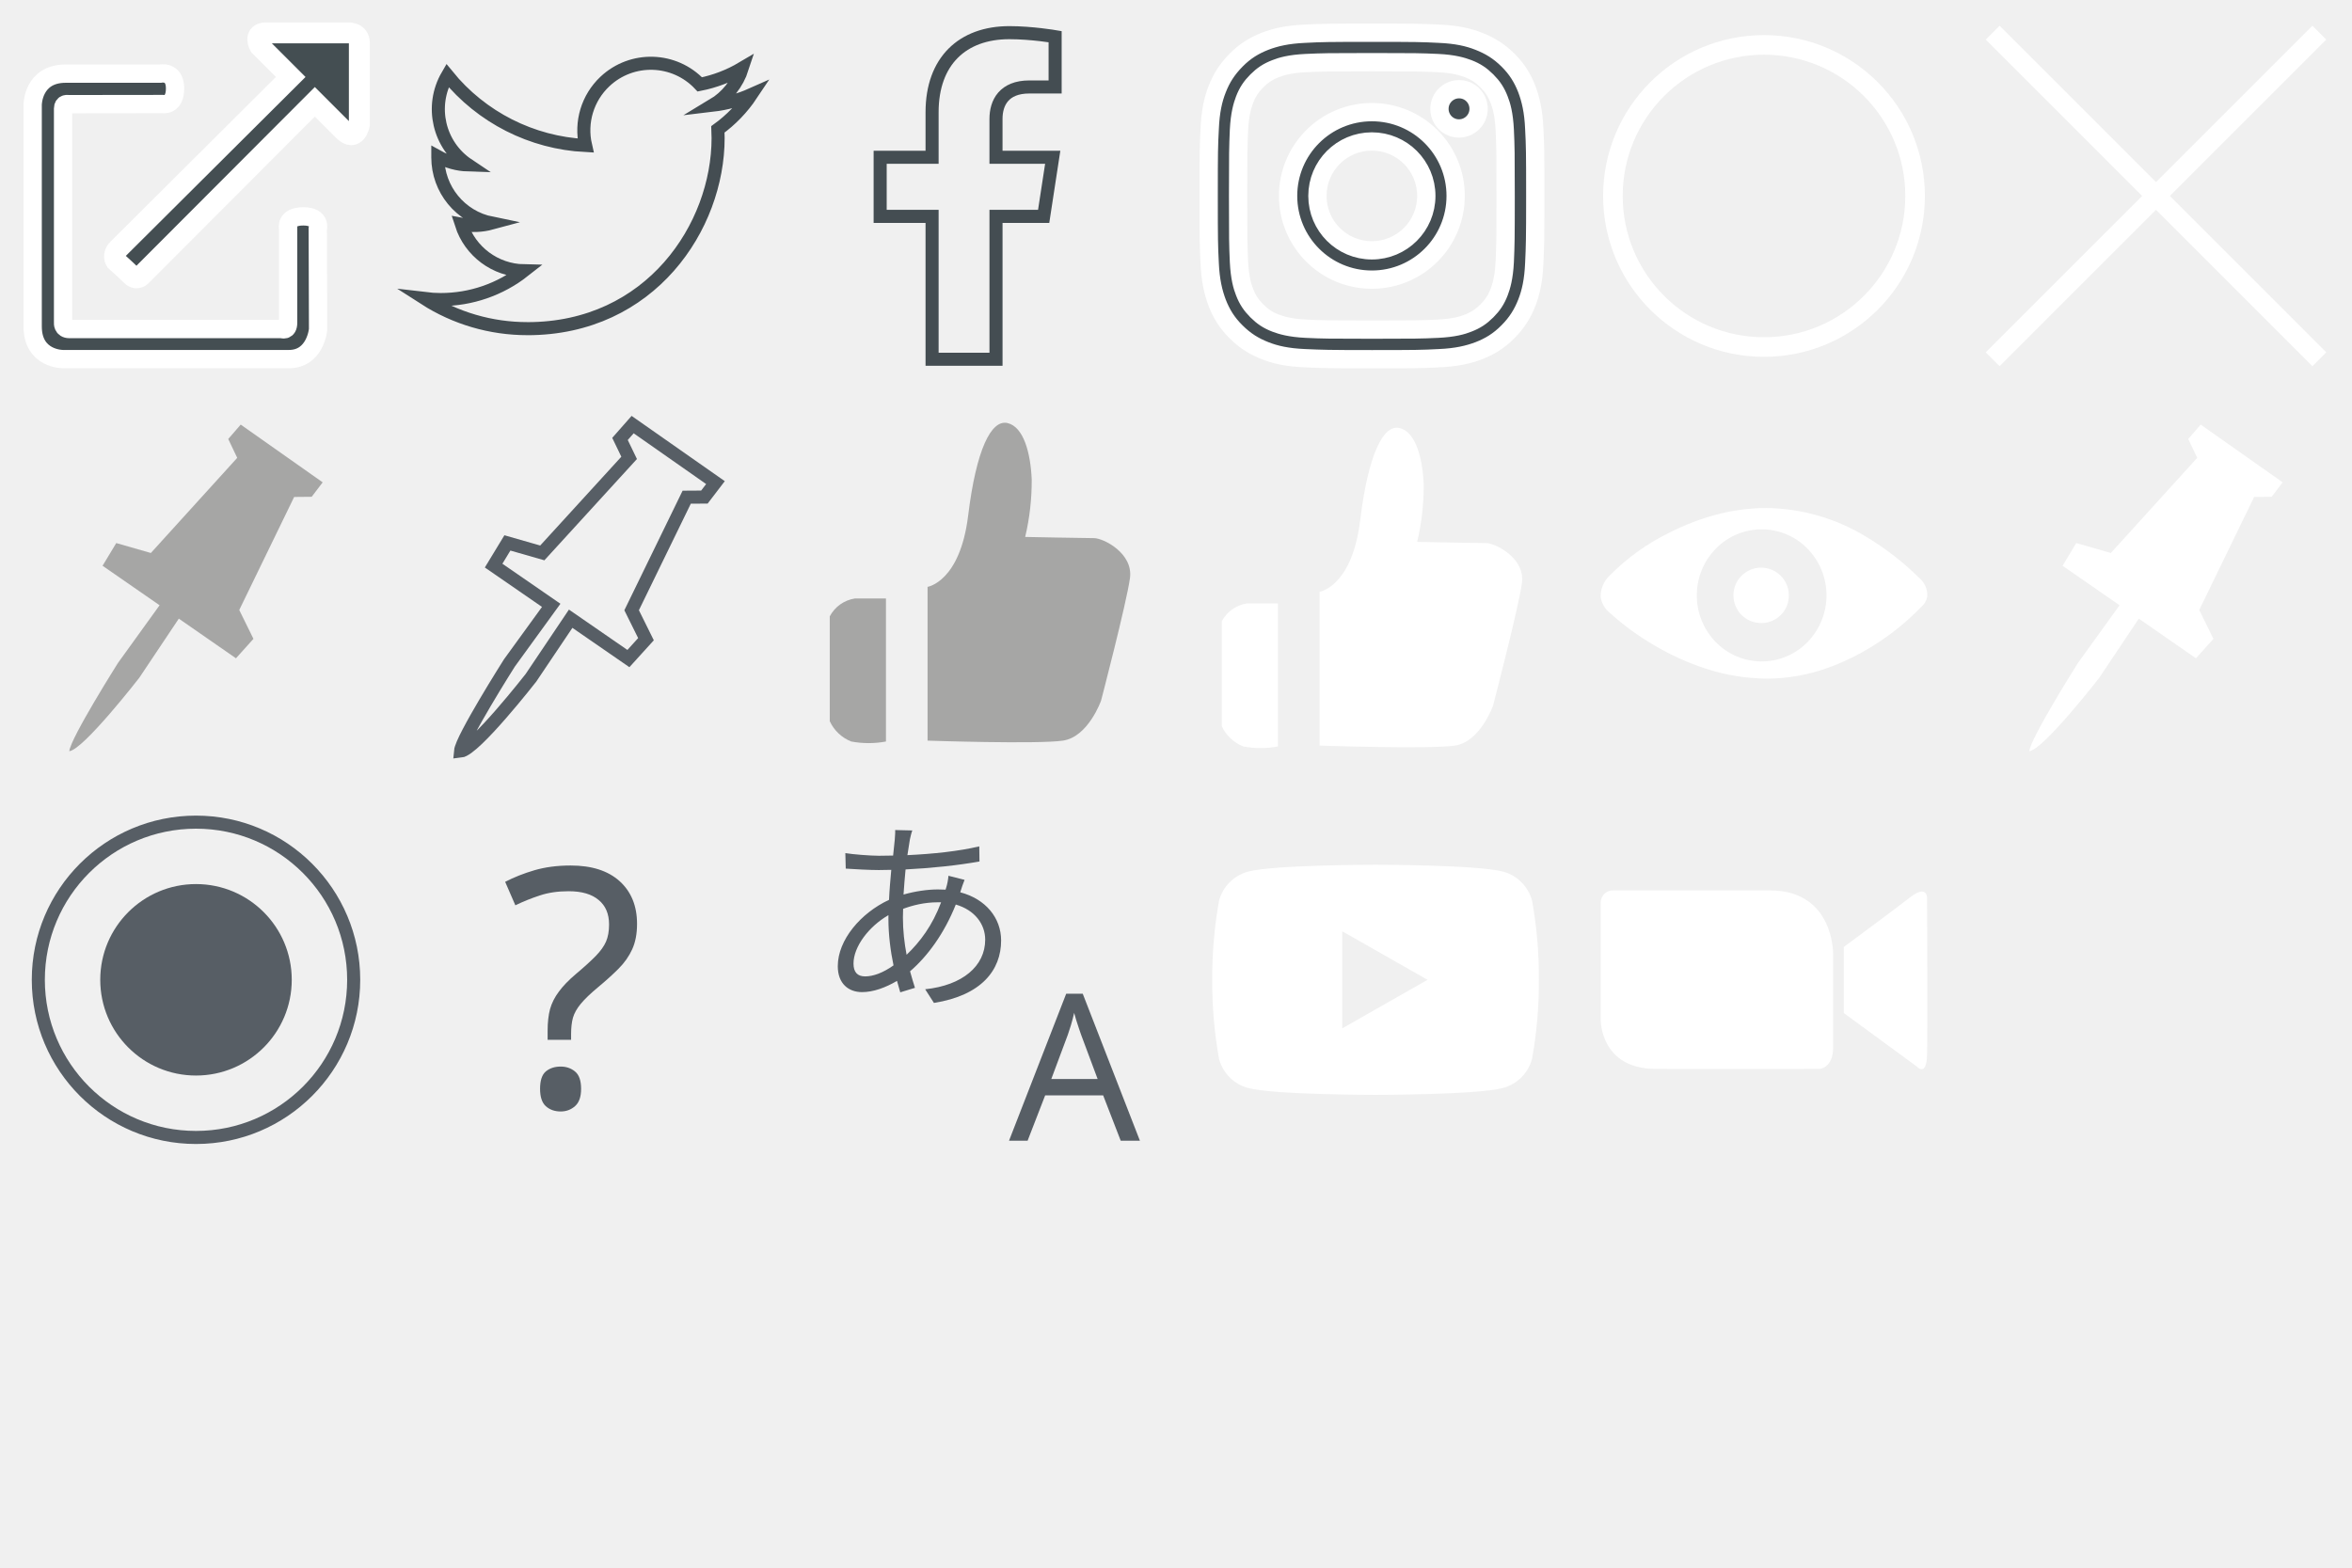
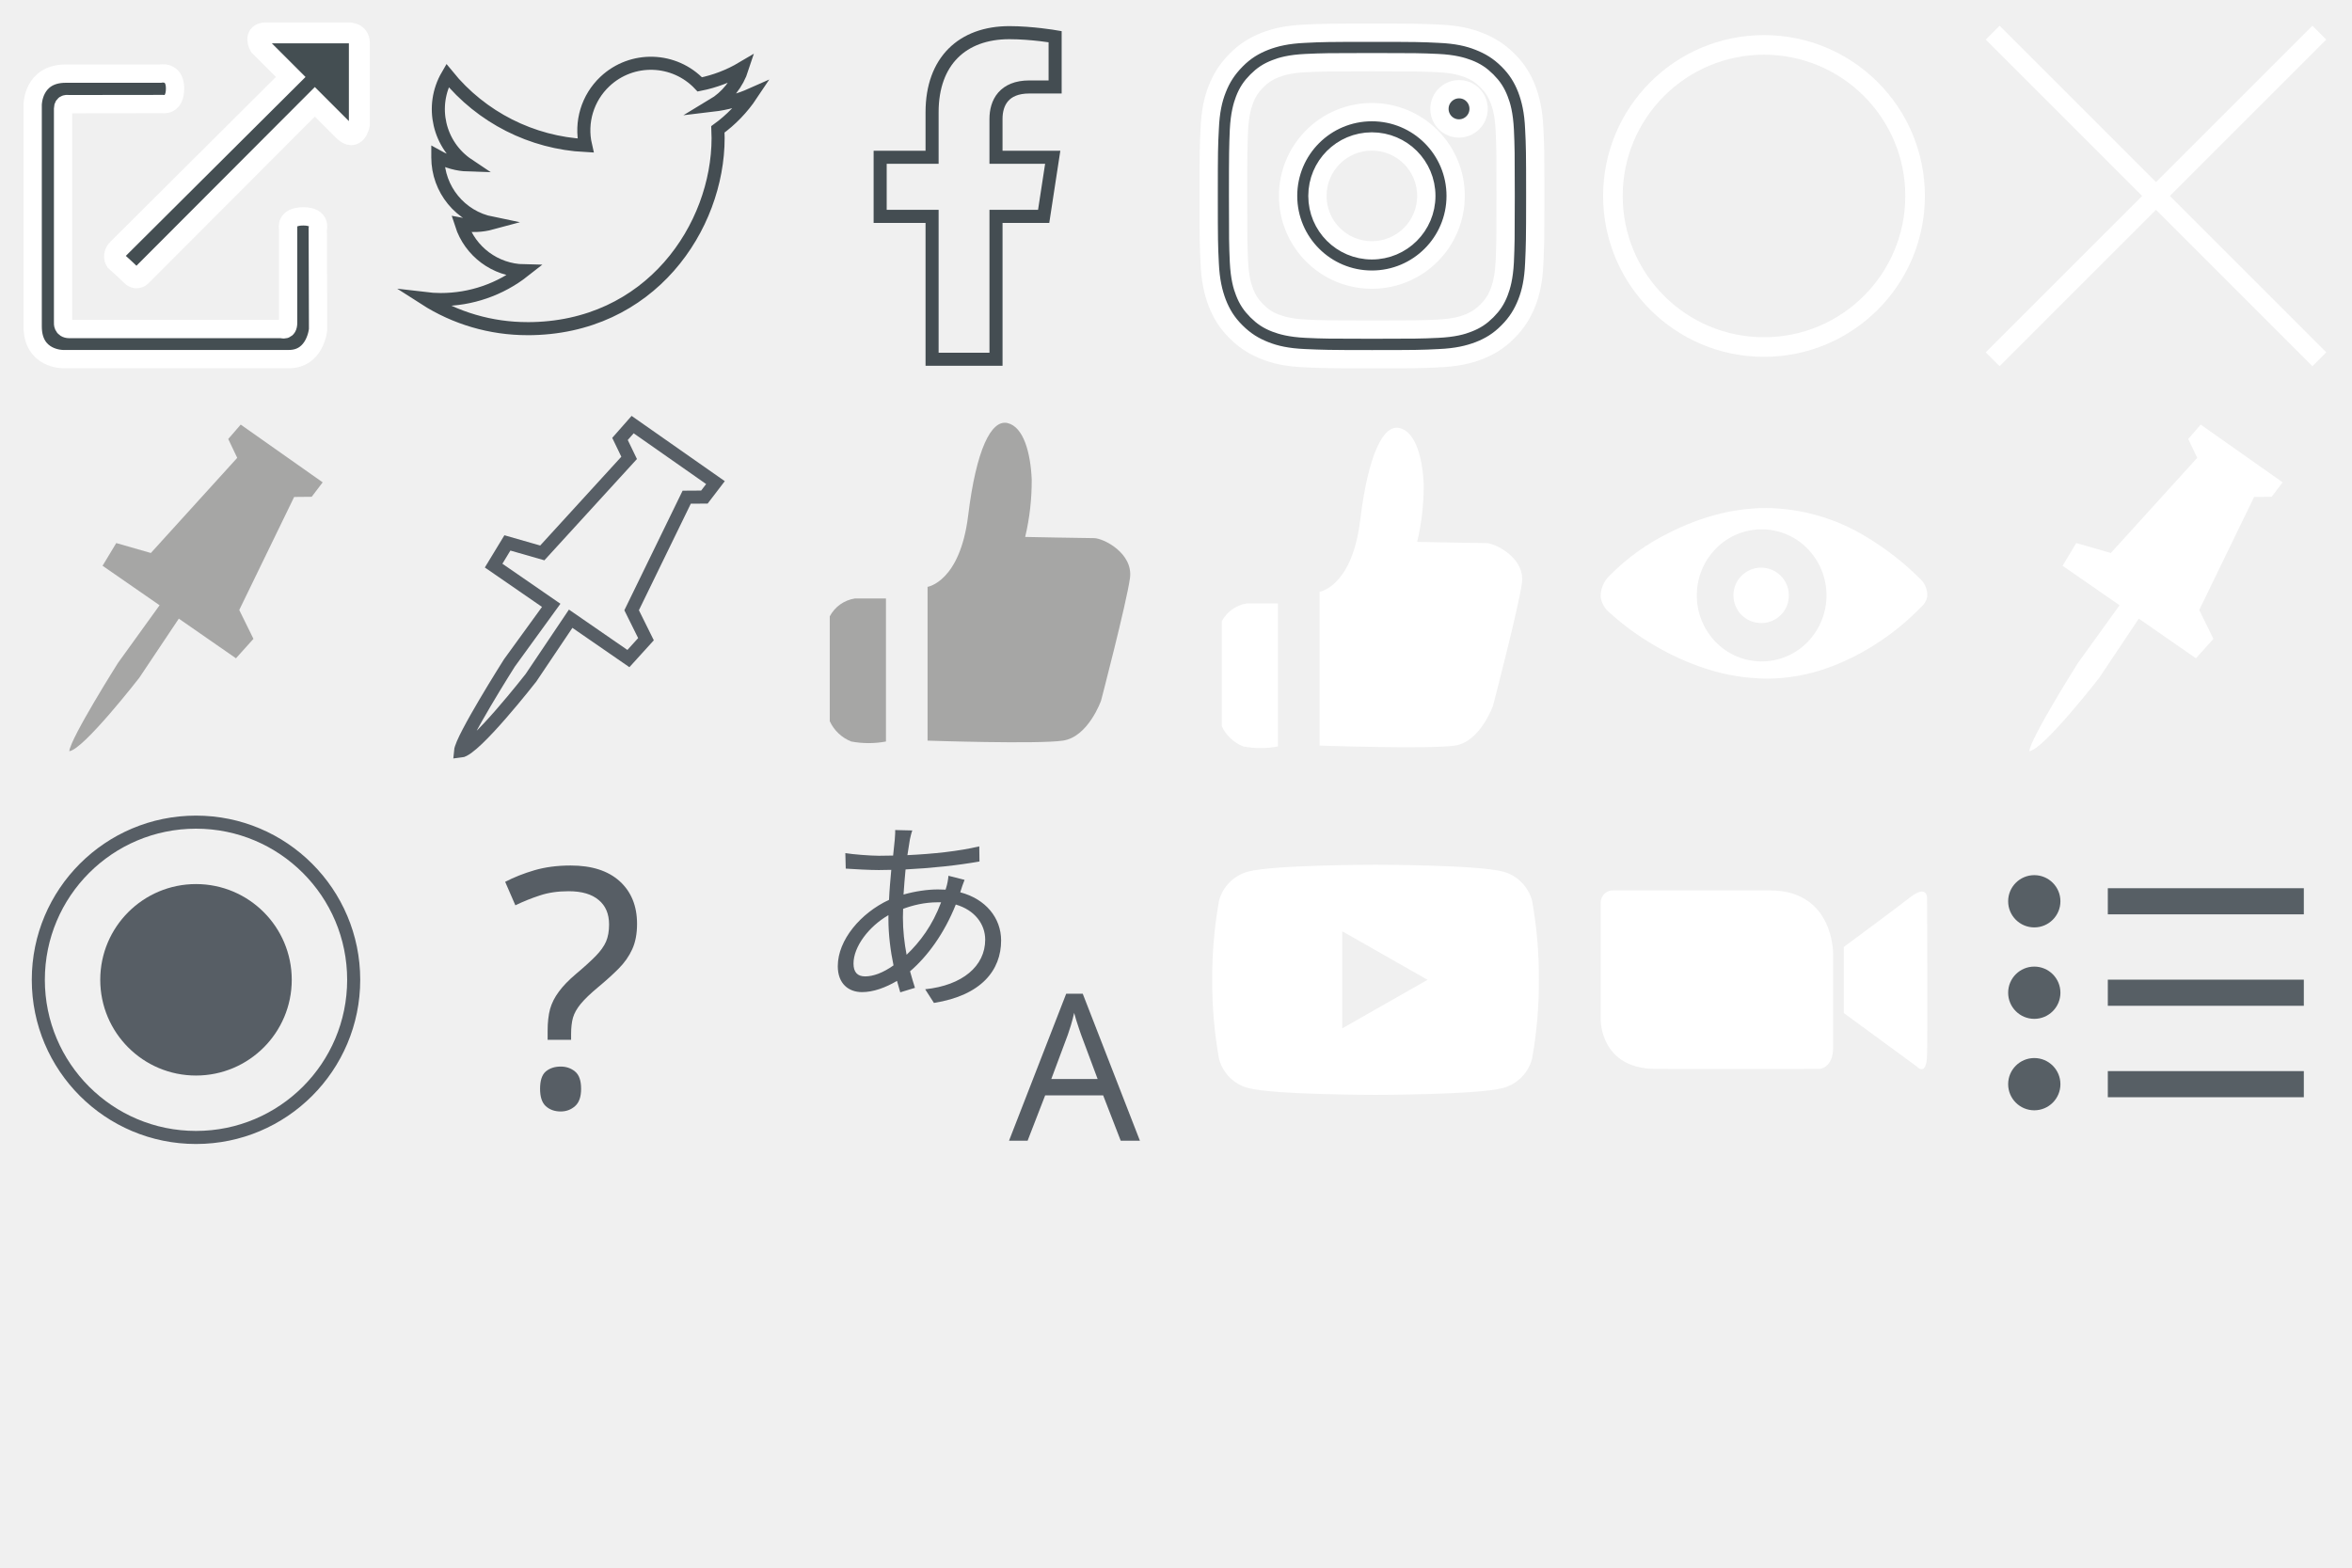
<svg xmlns="http://www.w3.org/2000/svg" version="1.1" id="レイヤー_1" x="0px" y="0px" width="180px" height="120px" viewBox="0 0 180 120" enable-background="new 0 0 180 120" xml:space="preserve">
  <g>
    <g id="レイヤー_2">
      <g id="Ebene_1">
        <path fill="none" stroke="#444D52" stroke-miterlimit="10" d="M71.333,27.5V16.563h-3.974v-4.525h3.974V8.589     c0-3.923,2.337-6.089,5.912-6.089c1.713,0,3.504,0.306,3.504,0.306v3.851h-1.973c-1.943,0-2.552,1.207-2.552,2.445v2.935h4.342     l-0.694,4.525h-3.647V27.5H71.333z" />
      </g>
    </g>
  </g>
  <g>
-     <path fill="#444D52" stroke="#FFFFFF" stroke-width="1.4" stroke-miterlimit="10" d="M104.99,4.759c3.337,0,3.728,0.01,5.045,0.068   c1.219,0.058,1.883,0.263,2.322,0.429c0.584,0.224,0.994,0.498,1.436,0.937c0.438,0.438,0.711,0.849,0.936,1.435   c0.176,0.439,0.371,1.103,0.431,2.322c0.059,1.318,0.067,1.708,0.067,5.045s-0.01,3.729-0.067,5.044   c-0.06,1.219-0.265,1.882-0.431,2.322c-0.225,0.586-0.498,0.995-0.936,1.435c-0.441,0.439-0.85,0.712-1.436,0.937   c-0.439,0.177-1.104,0.371-2.322,0.429c-1.317,0.061-1.708,0.068-5.045,0.068c-3.338,0-3.729-0.007-5.045-0.068   c-1.221-0.059-1.883-0.263-2.322-0.429c-0.585-0.224-0.996-0.497-1.436-0.937c-0.438-0.439-0.711-0.848-0.937-1.435   c-0.176-0.44-0.371-1.103-0.431-2.322c-0.059-1.316-0.067-1.707-0.067-5.044s0.011-3.727,0.067-5.045   c0.061-1.219,0.266-1.883,0.431-2.322c0.226-0.585,0.498-0.995,0.937-1.435c0.439-0.44,0.851-0.712,1.436-0.937   c0.439-0.176,1.104-0.371,2.322-0.429C101.264,4.769,101.652,4.759,104.99,4.759 M104.99,2.505c-3.396,0-3.815,0.01-5.152,0.078   c-1.326,0.059-2.234,0.273-3.023,0.576C95.994,3.481,95.292,3.9,94.6,4.603c-0.693,0.703-1.123,1.386-1.445,2.215   c-0.313,0.79-0.518,1.697-0.575,3.035C92.51,11.18,92.5,11.599,92.5,14.995s0.01,3.815,0.078,5.153   c0.059,1.327,0.273,2.234,0.576,3.036c0.32,0.819,0.74,1.522,1.443,2.215c0.692,0.692,1.396,1.122,2.215,1.442   c0.791,0.313,1.699,0.519,3.035,0.576c1.338,0.059,1.756,0.079,5.151,0.079s3.815-0.01,5.151-0.079   c1.328-0.058,2.234-0.271,3.035-0.576c0.82-0.32,1.523-0.741,2.215-1.442c0.693-0.692,1.123-1.396,1.445-2.215   c0.312-0.792,0.518-1.697,0.574-3.036c0.061-1.338,0.078-1.757,0.078-5.153s-0.01-3.815-0.078-5.151   c-0.057-1.327-0.271-2.234-0.574-3.036c-0.322-0.819-0.742-1.522-1.445-2.215c-0.702-0.693-1.403-1.112-2.233-1.435   c-0.791-0.313-1.696-0.518-3.035-0.576C108.805,2.515,108.387,2.505,104.99,2.505z M104.99,8.584c-3.542,0-6.411,2.869-6.411,6.41   c0,3.543,2.869,6.411,6.411,6.411s6.412-2.868,6.412-6.411C111.402,11.452,108.532,8.584,104.99,8.584z M104.99,19.162   c-2.303,0-4.166-1.864-4.166-4.167c0-2.303,1.863-4.167,4.166-4.167s4.167,1.864,4.167,4.167   C109.157,17.298,107.293,19.162,104.99,19.162z M113.158,8.331c0,0.829-0.674,1.502-1.502,1.502c-0.83,0-1.494-0.674-1.494-1.502   c0-0.83,0.674-1.503,1.503-1.503S113.158,7.501,113.158,8.331z" />
+     <path fill="#444D52" stroke="#FFFFFF" stroke-width="1.4" stroke-miterlimit="10" d="M104.99,4.759c3.337,0,3.728,0.01,5.045,0.068   c1.219,0.058,1.883,0.263,2.322,0.429c0.584,0.224,0.994,0.498,1.436,0.937c0.438,0.438,0.711,0.849,0.936,1.435   c0.176,0.439,0.371,1.103,0.432,2.322c0.059,1.318,0.066,1.708,0.066,5.045s-0.01,3.729-0.066,5.044   c-0.061,1.219-0.266,1.882-0.432,2.322c-0.225,0.586-0.498,0.995-0.936,1.435c-0.441,0.439-0.85,0.712-1.436,0.937   c-0.439,0.177-1.104,0.371-2.322,0.429c-1.317,0.061-1.708,0.068-5.045,0.068c-3.338,0-3.729-0.007-5.045-0.068   c-1.221-0.059-1.883-0.263-2.322-0.429c-0.585-0.224-0.996-0.497-1.436-0.937c-0.438-0.439-0.711-0.848-0.938-1.435   c-0.176-0.44-0.371-1.103-0.432-2.322c-0.059-1.316-0.066-1.707-0.066-5.044s0.012-3.727,0.066-5.045   c0.062-1.219,0.267-1.883,0.432-2.322c0.227-0.585,0.498-0.995,0.938-1.435c0.438-0.44,0.851-0.712,1.436-0.937   c0.439-0.176,1.104-0.371,2.322-0.429C101.264,4.769,101.652,4.759,104.99,4.759 M104.99,2.505c-3.396,0-3.815,0.01-5.152,0.078   c-1.326,0.059-2.234,0.273-3.023,0.576C95.994,3.481,95.292,3.9,94.6,4.603s-1.123,1.386-1.445,2.215   c-0.313,0.79-0.518,1.697-0.574,3.035c-0.07,1.327-0.08,1.746-0.08,5.142s0.01,3.815,0.078,5.153   c0.059,1.327,0.273,2.234,0.576,3.036c0.32,0.819,0.74,1.522,1.443,2.215c0.691,0.692,1.396,1.122,2.215,1.442   c0.791,0.313,1.698,0.519,3.035,0.576c1.338,0.059,1.756,0.079,5.15,0.079s3.814-0.01,5.15-0.079   c1.328-0.058,2.234-0.271,3.035-0.576c0.82-0.32,1.523-0.741,2.215-1.442c0.693-0.692,1.123-1.396,1.445-2.215   c0.313-0.792,0.518-1.697,0.574-3.036c0.061-1.338,0.078-1.757,0.078-5.153s-0.01-3.815-0.078-5.151   c-0.057-1.327-0.271-2.234-0.574-3.036c-0.322-0.819-0.742-1.522-1.445-2.215c-0.701-0.693-1.402-1.112-2.232-1.435   c-0.791-0.313-1.695-0.518-3.035-0.576C108.805,2.515,108.387,2.505,104.99,2.505z M104.99,8.584c-3.542,0-6.411,2.869-6.411,6.41   c0,3.543,2.869,6.411,6.411,6.411s6.412-2.868,6.412-6.411C111.402,11.452,108.532,8.584,104.99,8.584z M104.99,19.162   c-2.303,0-4.166-1.864-4.166-4.167c0-2.303,1.863-4.167,4.166-4.167s4.167,1.864,4.167,4.167   C109.157,17.298,107.293,19.162,104.99,19.162z M113.158,8.331c0,0.829-0.674,1.502-1.502,1.502c-0.83,0-1.494-0.674-1.494-1.502   c0-0.83,0.674-1.503,1.503-1.503S113.158,7.501,113.158,8.331z" />
  </g>
  <path fill="#444E52" stroke="#FFFFFF" stroke-width="1.4" stroke-miterlimit="10" d="M5.026,5.637h7.236  c0,0,1.135-0.256,1.135,1.134s-0.965,1.193-0.965,1.193L5.225,7.973c0,0-0.398-0.095-0.398,0.33c0,0.426,0,16.404,0,16.404  s-0.056,0.48,0.483,0.48c0.538,0,16.26,0,16.26,0s0.48,0.198,0.48-0.482c0-0.68,0-7.235,0-7.235s-0.227-0.908,1.163-0.908  c1.392,0,1.106,0.964,1.106,0.964l0.024,7.688c0,0-0.193,2.273-2.237,2.273c-2.043,0-17.283,0-17.283,0S2.5,27.517,2.5,24.99  c0-2.527,0-16.971,0-16.971S2.5,5.637,5.026,5.637z" />
  <path fill="#444E52" stroke="#FFFFFF" stroke-width="1.6" stroke-miterlimit="10" d="M9.026,19.059L22.249,5.892l-2.384-2.383  c0,0-0.537-0.993,0.513-0.993c1.05,0,6.186,0,6.186,0S27.5,2.43,27.5,3.282c0,0.851,0,6.271,0,6.271s-0.271,1.377-1.22,0.427  c-0.951-0.951-2.186-2.186-2.186-2.186L10.843,21.072c0,0-0.355,0.441-0.796,0c-0.439-0.439-1.191-1.104-1.191-1.104  S8.558,19.528,9.026,19.059z" />
  <g id="レイヤー_2_1_">
    <g id="Image">
      <path fill="none" stroke="#444D52" stroke-miterlimit="10" d="M40.363,25.158c9.439,0,14.594-7.818,14.594-14.594    c0-0.222-0.004-0.443-0.015-0.663c1.004-0.726,1.871-1.625,2.559-2.657c-0.935,0.416-1.929,0.688-2.945,0.808    c1.071-0.642,1.873-1.649,2.256-2.837c-1.007,0.597-2.108,1.018-3.257,1.245c-1.943-2.066-5.192-2.166-7.258-0.223    c-1.332,1.253-1.898,3.121-1.483,4.904c-4.125-0.208-7.968-2.157-10.572-5.362c-1.363,2.344-0.667,5.343,1.587,6.848    c-0.815-0.025-1.611-0.245-2.322-0.642c0,0.022,0,0.044,0,0.065c0,2.443,1.721,4.545,4.115,5.03    c-0.755,0.205-1.548,0.235-2.317,0.087c0.671,2.089,2.597,3.521,4.792,3.563c-1.816,1.428-4.06,2.202-6.37,2.2    c-0.409-0.002-0.819-0.026-1.225-0.075c2.346,1.506,5.076,2.304,7.863,2.301" />
    </g>
  </g>
  <g id="楕円形_2">
    <circle fill="none" cx="135" cy="15" r="12.5" />
    <circle fill="none" stroke="#FFFFFF" stroke-width="1.5" cx="135" cy="15" r="11.563" />
  </g>
  <g id="グループ_1" transform="translate(-172.97 -1841.97)">
    <line id="線_162" fill="none" stroke="#FFFFFF" stroke-width="1.5" x1="350.47" y1="1844.47" x2="325.47" y2="1869.469" />
    <line id="線_163" fill="none" stroke="#FFFFFF" stroke-width="1.5" x1="325.47" y1="1844.47" x2="350.47" y2="1869.469" />
  </g>
  <path id="合体_4" fill="#A6A6A5" d="M9.03,50.744l3.183-4.414l-4.364-3.023l1.048-1.738l2.648,0.76l6.61-7.283l-0.688-1.443  l0.955-1.102l6.273,4.42l-0.841,1.106l-1.342,0.013l-4.202,8.652l1.087,2.209l-1.339,1.488l-4.373-3.035l-3.026,4.527  c0,0-4.273,5.506-5.355,5.619C5.383,56.518,9.03,50.744,9.03,50.744z" />
-   <path id="合体_4_1_" fill="#FFFFFF" d="M159.029,50.744l3.184-4.414l-4.363-3.023l1.047-1.738l2.648,0.76l6.609-7.283  l-0.688-1.443l0.955-1.102l6.273,4.42l-0.842,1.106l-1.342,0.013l-4.201,8.652l1.086,2.209l-1.338,1.488l-4.373-3.035l-3.026,4.527  c0,0-4.272,5.506-5.354,5.619C155.383,56.518,159.029,50.744,159.029,50.744z" />
+   <path id="合体_4_1_" fill="#FFFFFF" d="M159.029,50.744l3.184-4.414l-4.363-3.023l1.047-1.738l2.648,0.76l6.609-7.283  l-0.688-1.443l0.955-1.102l6.272,4.42l-0.842,1.106l-1.342,0.013l-4.201,8.652l1.086,2.209l-1.338,1.488l-4.373-3.035l-3.025,4.527  c0,0-4.272,5.506-5.354,5.619C155.383,56.518,159.029,50.744,159.029,50.744z" />
  <g>
    <path id="パス_2" fill="#A6A6A5" d="M63.502,47.179v8.027c0.328,0.71,0.918,1.267,1.647,1.553c0.877,0.165,1.777,0.165,2.654,0   V45.813h-2.387C64.599,45.94,63.89,46.447,63.502,47.179z" />
    <path id="パス_3" fill="#A6A6A5" d="M70.993,44.92c0,0,2.48-0.383,3.1-5.455c0.62-5.073,1.768-7.369,3.01-7.082   c1.24,0.285,1.767,2.3,1.855,4.309c0.009,1.484-0.158,2.964-0.5,4.408c0,0,4.566,0.092,5.271,0.092c0.707,0,3.01,1.148,2.748,3.063   c-0.264,1.913-2.211,9.374-2.211,9.374s-0.976,2.777-2.921,3.063c-1.944,0.285-10.358,0-10.358,0V44.92H70.993z" />
  </g>
  <g>
-     <path id="パス_2_1_" fill="#FFFFFF" d="M93.502,47.559v8.027c0.328,0.709,0.92,1.266,1.648,1.553   c0.877,0.164,1.774,0.164,2.651,0V46.191h-2.387C94.6,46.32,93.891,46.826,93.502,47.559z" />
-     <path id="パス_3_1_" fill="#FFFFFF" d="M100.992,45.3c0,0,2.48-0.383,3.1-5.456c0.621-5.072,1.768-7.368,3.01-7.082   c1.24,0.286,1.769,2.301,1.855,4.309c0.01,1.484-0.158,2.965-0.5,4.408c0,0,4.566,0.092,5.271,0.092   c0.707,0,3.01,1.149,2.748,3.063c-0.265,1.914-2.211,9.375-2.211,9.375s-0.976,2.777-2.92,3.063c-1.945,0.286-10.357,0-10.357,0   V45.3H100.992z" />
+     <path id="パス_2_1_" fill="#FFFFFF" d="M93.502,47.559v8.027c0.328,0.709,0.92,1.266,1.648,1.553c0.877,0.164,1.773,0.164,2.65,0   V46.191h-2.387C94.6,46.32,93.891,46.826,93.502,47.559z" />
+     <path id="パス_3_1_" fill="#FFFFFF" d="M100.992,45.3c0,0,2.48-0.383,3.1-5.456c0.621-5.072,1.768-7.368,3.01-7.082   c1.24,0.286,1.77,2.301,1.855,4.309c0.01,1.484-0.158,2.965-0.5,4.408c0,0,4.566,0.092,5.271,0.092c0.707,0,3.01,1.149,2.748,3.063   c-0.266,1.914-2.211,9.375-2.211,9.375s-0.977,2.777-2.92,3.063c-1.945,0.286-10.357,0-10.357,0V45.3H100.992z" />
  </g>
  <path id="合体_7" fill="none" stroke="#575E65" d="M38.986,50.745l3.199-4.409l-4.408-3.041l1.055-1.738l2.67,0.766l6.646-7.275  l-0.699-1.449l0.967-1.098l6.339,4.44l-0.847,1.108l-1.354,0.009l-4.215,8.653l1.098,2.217l-1.345,1.482l-4.418-3.05l-3.041,4.524  c0,0-4.298,5.505-5.39,5.615C35.328,56.518,38.986,50.745,38.986,50.745z" />
  <g>
    <circle id="楕円形_5" fill="#575E65" cx="15" cy="75" r="7.328" />
    <g id="楕円形_6">
      <circle fill="none" cx="15" cy="75" r="12.5" />
      <circle fill="none" stroke="#575E65" cx="15" cy="75" r="12.068" />
    </g>
  </g>
  <g>
    <text transform="matrix(1 0 0 1 62.4131 75.9893)" fill="#575E65" font-family="'YuGothic-Medium'" font-size="15.68">あ</text>
    <text transform="matrix(1 0 0 1 77.2217 87.3145)" fill="#575E65" font-family="'YuGothic-Medium'" font-size="15.68">A</text>
  </g>
-   <path id="前面オブジェクトで型抜き_4" fill="#FFFFFF" d="M135.242,51.946c-1.619-0.01-3.229-0.275-4.766-0.786  c-1.33-0.439-2.61-1.021-3.817-1.73c-1.238-0.713-2.397-1.557-3.455-2.517c-0.382-0.297-0.634-0.729-0.703-1.208  c-0.019-0.63,0.237-1.237,0.703-1.663c1.315-1.333,2.848-2.433,4.53-3.256c1.104-0.564,2.262-1.017,3.455-1.349  c1.283-0.358,2.606-0.543,3.938-0.55h0.113c2.646,0.044,5.229,0.786,7.495,2.148c1.563,0.93,3.005,2.054,4.287,3.342  c0.326,0.334,0.498,0.789,0.474,1.256c-0.047,0.327-0.218,0.624-0.474,0.833c-1,1.038-2.116,1.958-3.326,2.743  c-1.165,0.771-2.416,1.402-3.729,1.883C138.455,51.649,136.855,51.938,135.242,51.946z M134.82,40.519  c-1.321-0.002-2.588,0.533-3.51,1.48c-1.938,1.989-1.938,5.161,0,7.15c1.889,1.938,4.989,1.978,6.928,0.091  c0.031-0.03,0.062-0.061,0.092-0.091c1.938-1.989,1.938-5.161,0-7.15C137.409,41.052,136.143,40.517,134.82,40.519L134.82,40.519z   M134.82,47.691c-1.172,0.022-2.139-0.909-2.159-2.079c-0.021-1.172,0.909-2.14,2.081-2.16c1.171-0.021,2.138,0.91,2.158,2.08  c0.002,0.014,0.002,0.027,0.002,0.04c0.009,1.159-0.922,2.108-2.082,2.121V47.691z" />
-   <text transform="matrix(1 0 0 1 38.3472 84.7197)" fill="#575E65" font-family="'YuGothic-Medium'" font-size="25.494">?</text>
+   <path id="前面オブジェクトで型抜き_4" fill="#FFFFFF" d="M135.242,51.946c-1.619-0.01-3.229-0.275-4.766-0.786  c-1.33-0.439-2.61-1.021-3.817-1.73c-1.238-0.713-2.397-1.557-3.455-2.517c-0.382-0.297-0.634-0.729-0.703-1.208  c-0.019-0.63,0.237-1.237,0.703-1.663c1.315-1.333,2.848-2.433,4.53-3.256c1.104-0.564,2.262-1.017,3.455-1.349  c1.283-0.358,2.605-0.543,3.938-0.55h0.113c2.646,0.044,5.229,0.786,7.494,2.148c1.563,0.93,3.006,2.054,4.287,3.342  c0.326,0.334,0.498,0.789,0.475,1.256c-0.047,0.327-0.219,0.624-0.475,0.833c-1,1.038-2.115,1.958-3.326,2.743  c-1.164,0.771-2.416,1.402-3.729,1.883C138.455,51.649,136.855,51.938,135.242,51.946z M134.82,40.519  c-1.321-0.002-2.588,0.533-3.51,1.48c-1.938,1.989-1.938,5.161,0,7.15c1.889,1.938,4.988,1.978,6.928,0.091  c0.031-0.03,0.062-0.061,0.092-0.091c1.938-1.989,1.938-5.161,0-7.15C137.409,41.052,136.143,40.517,134.82,40.519L134.82,40.519z   M134.82,47.691c-1.172,0.022-2.139-0.909-2.159-2.079c-0.021-1.172,0.909-2.14,2.081-2.16c1.171-0.021,2.138,0.91,2.158,2.08  c0.002,0.014,0.002,0.027,0.002,0.04c0.009,1.159-0.922,2.108-2.082,2.121V47.691z" />
+   <text transform="matrix(1 0 0 1 38.3477 84.7197)" fill="#575E65" font-family="'YuGothic-Medium'" font-size="25.494">?</text>
  <g id="Layer_1">
-     <path id="パス_1" fill="#FFFFFF" d="M117.251,68.944c-0.289-1.083-1.132-1.929-2.21-2.223c-1.956-0.528-9.769-0.528-9.769-0.528   s-7.811,0-9.77,0.528c-1.079,0.296-1.918,1.142-2.207,2.223c-0.359,1.998-0.535,4.025-0.522,6.056   c-0.013,2.03,0.163,4.058,0.522,6.056c0.289,1.081,1.128,1.927,2.207,2.223c1.953,0.528,9.766,0.528,9.766,0.528   s7.813,0,9.767-0.528c1.082-0.295,1.923-1.142,2.212-2.226c0.361-1.997,0.537-4.023,0.524-6.053   C117.785,72.97,117.61,70.942,117.251,68.944z M102.72,78.719v-7.436L109.251,75L102.72,78.719z" />
+     <path id="パス_1" fill="#FFFFFF" d="M117.251,68.943c-0.289-1.082-1.132-1.928-2.21-2.223c-1.956-0.527-9.77-0.527-9.77-0.527   s-7.811,0-9.77,0.527c-1.079,0.297-1.918,1.143-2.207,2.223c-0.359,1.998-0.535,4.025-0.521,6.057   c-0.014,2.029,0.162,4.059,0.521,6.057c0.289,1.08,1.128,1.926,2.207,2.223c1.953,0.527,9.766,0.527,9.766,0.527   s7.813,0,9.768-0.527c1.082-0.295,1.923-1.143,2.212-2.227c0.36-1.996,0.537-4.023,0.524-6.053   C117.785,72.971,117.609,70.941,117.251,68.943z M102.721,78.719v-7.436l6.53,3.717L102.721,78.719z" />
  </g>
  <g id="グループ_80" transform="translate(-1643.8 -1287.502)">
-     <path id="パス_24" fill="#FFFFFF" d="M1766.301,1356.644v8.901c0,0-0.06,3.755,4.189,3.778c4.25,0.023,12.585,0,12.585,0   s1.015-0.091,1.015-1.628v-7.153c0,0,0.096-4.883-4.84-4.883h-11.947c-0.518-0.034-0.967,0.357-1.001,0.876   C1766.3,1356.571,1766.299,1356.607,1766.301,1356.644z" />
-     <path id="パス_25" fill="#FFFFFF" d="M1784.905,1359.989v5.054l5.572,4.085c0,0,0.757,0.875,0.803-0.875   c0.046-1.748,0-12.064,0-12.064s-0.023-0.994-1.298,0C1788.706,1357.184,1784.905,1359.989,1784.905,1359.989z" />
+     <path id="パス_24" fill="#FFFFFF" d="M1766.301,1356.645v8.9c0,0-0.06,3.755,4.188,3.778c4.25,0.022,12.586,0,12.586,0   s1.015-0.091,1.015-1.628v-7.153c0,0,0.096-4.883-4.84-4.883h-11.947c-0.519-0.034-0.967,0.356-1.001,0.876   C1766.3,1356.571,1766.299,1356.607,1766.301,1356.645z" />
+     <path id="パス_25" fill="#FFFFFF" d="M1784.906,1359.989v5.054l5.571,4.085c0,0,0.757,0.875,0.804-0.875   c0.045-1.748,0-12.063,0-12.063s-0.023-0.994-1.299,0S1784.906,1359.989,1784.906,1359.989z" />
+   </g>
+   <g>
+     <circle fill="#575F65" cx="155.685" cy="68.989" r="2" />
+     <circle fill="#575F65" cx="155.685" cy="75.989" r="2" />
+     <circle fill="#575F65" cx="155.685" cy="82.989" r="2" />
+     <rect x="161.313" y="67.989" fill="#575F65" width="15" height="2" />
+     <rect x="161.313" y="74.989" fill="#575F65" width="15" height="2" />
+     <rect x="161.313" y="81.989" fill="#575F65" width="15" height="2" />
  </g>
</svg>
